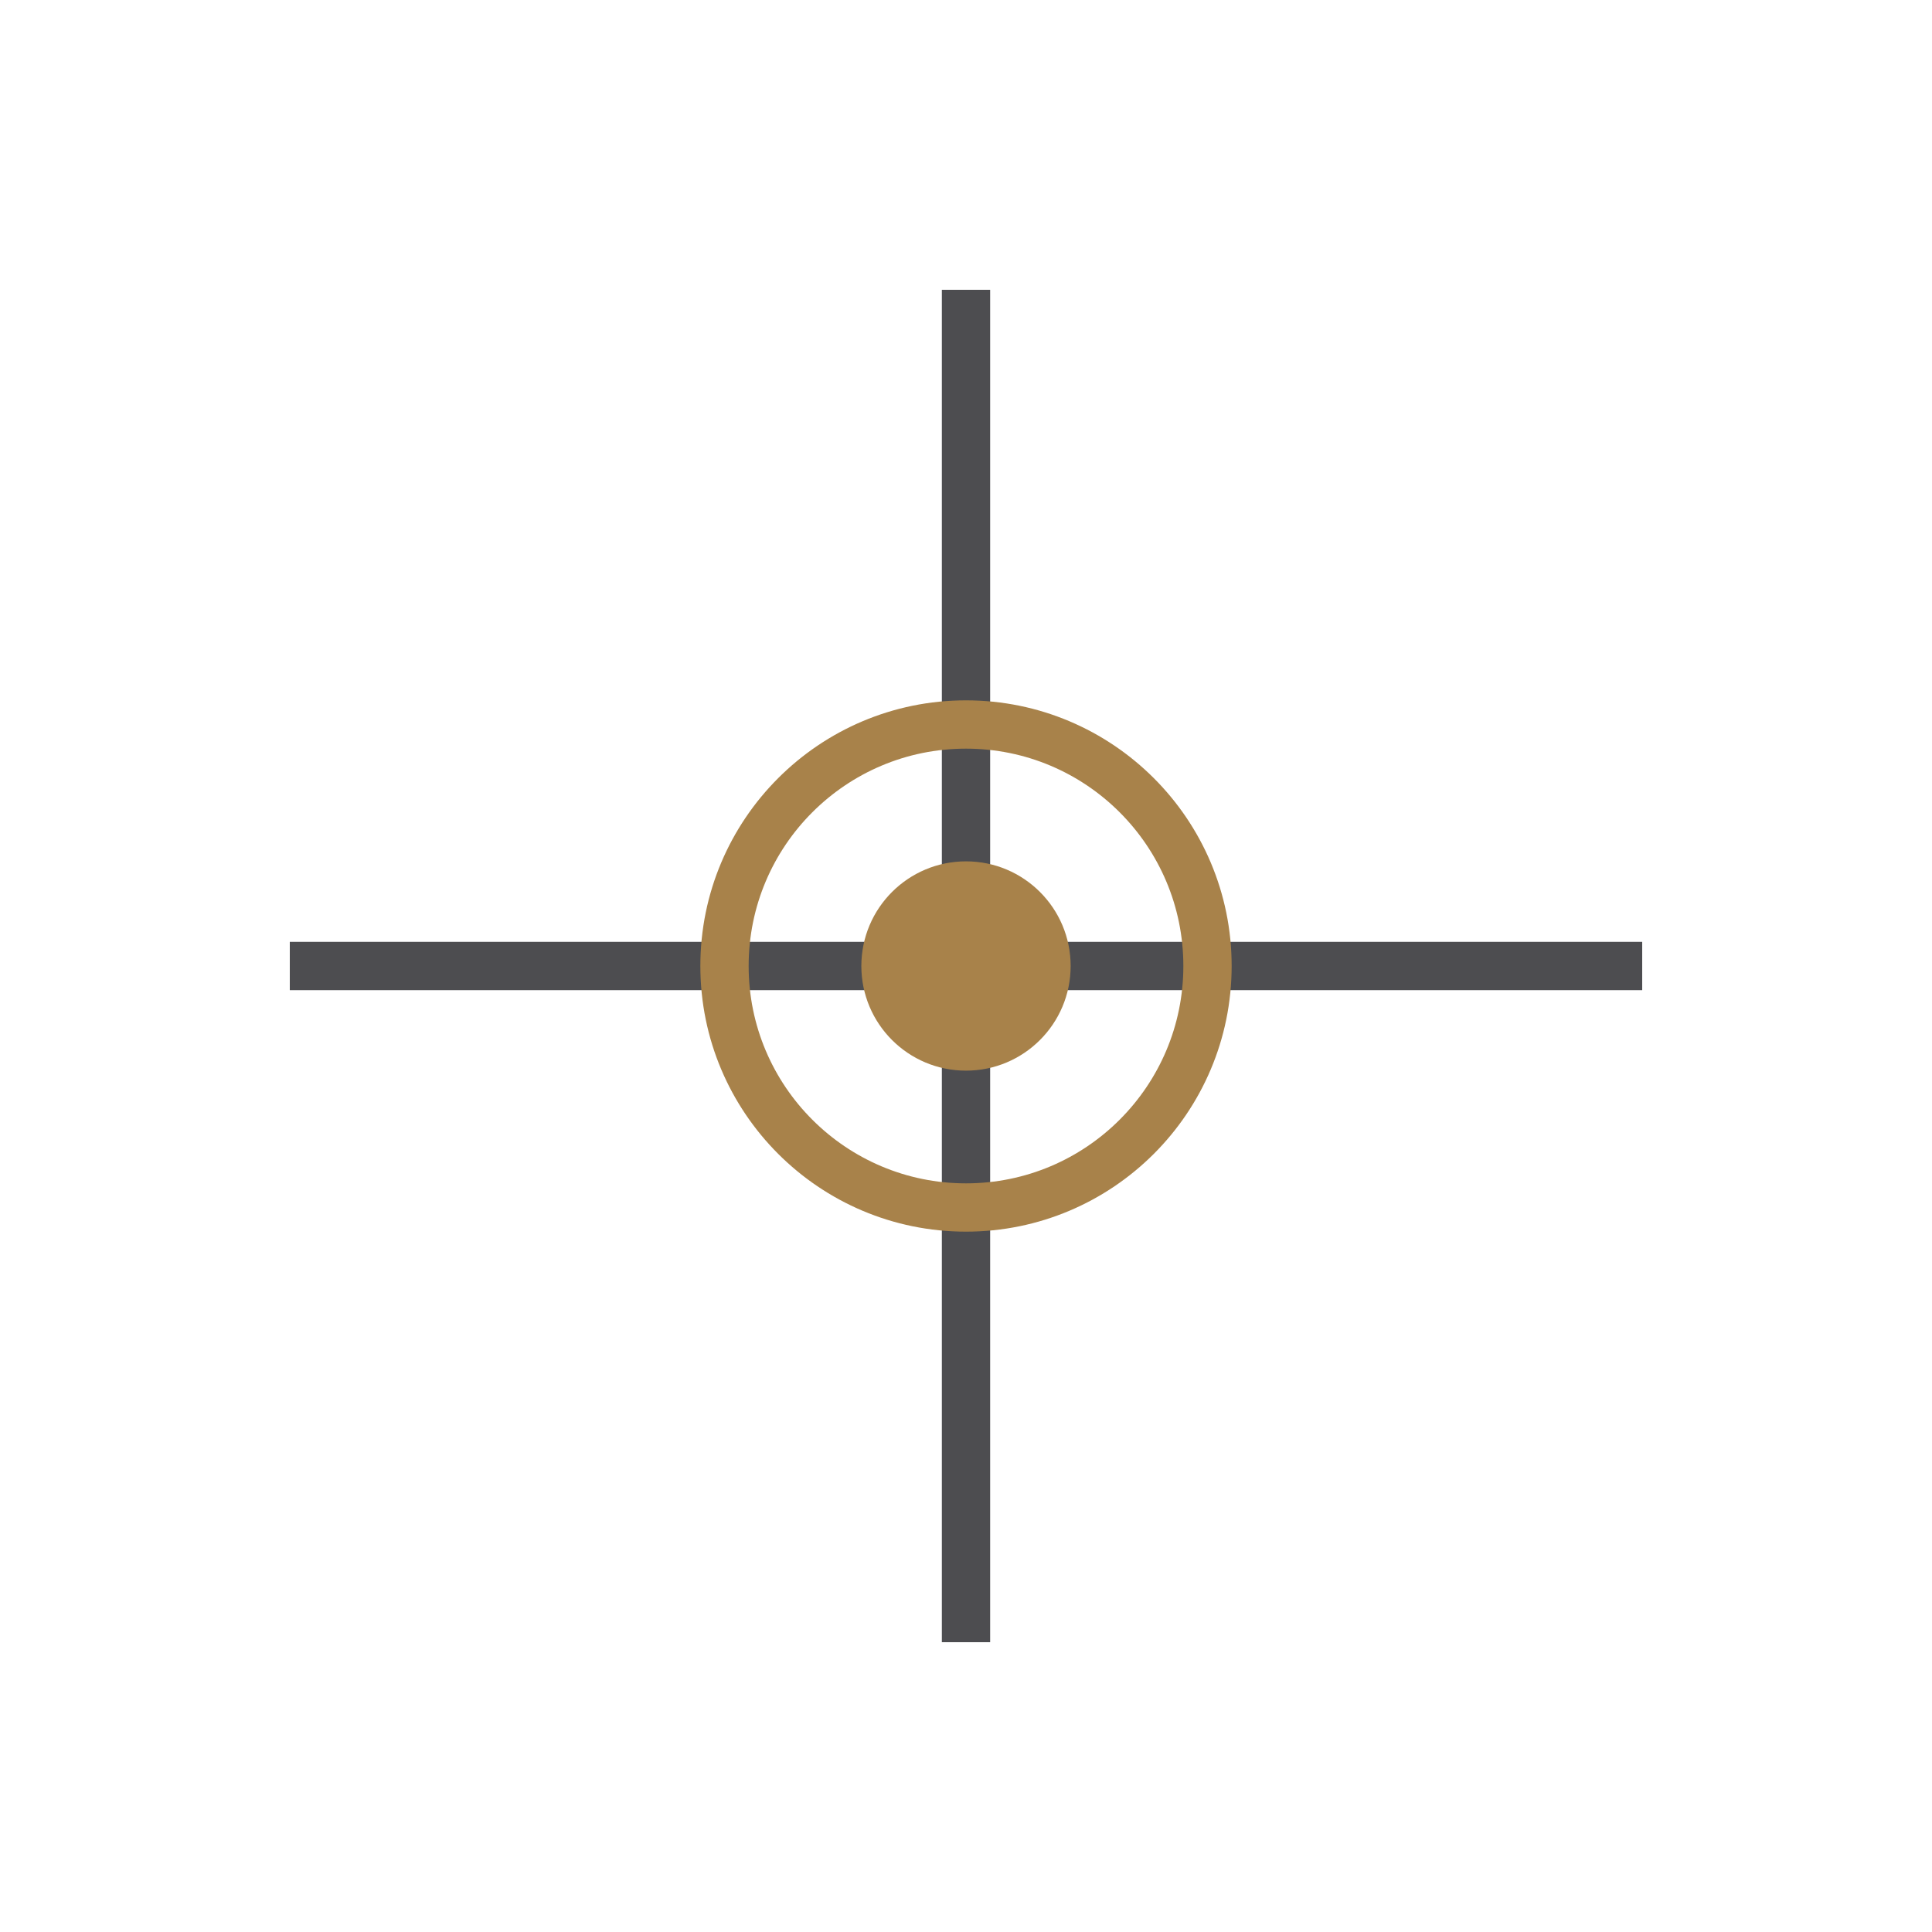
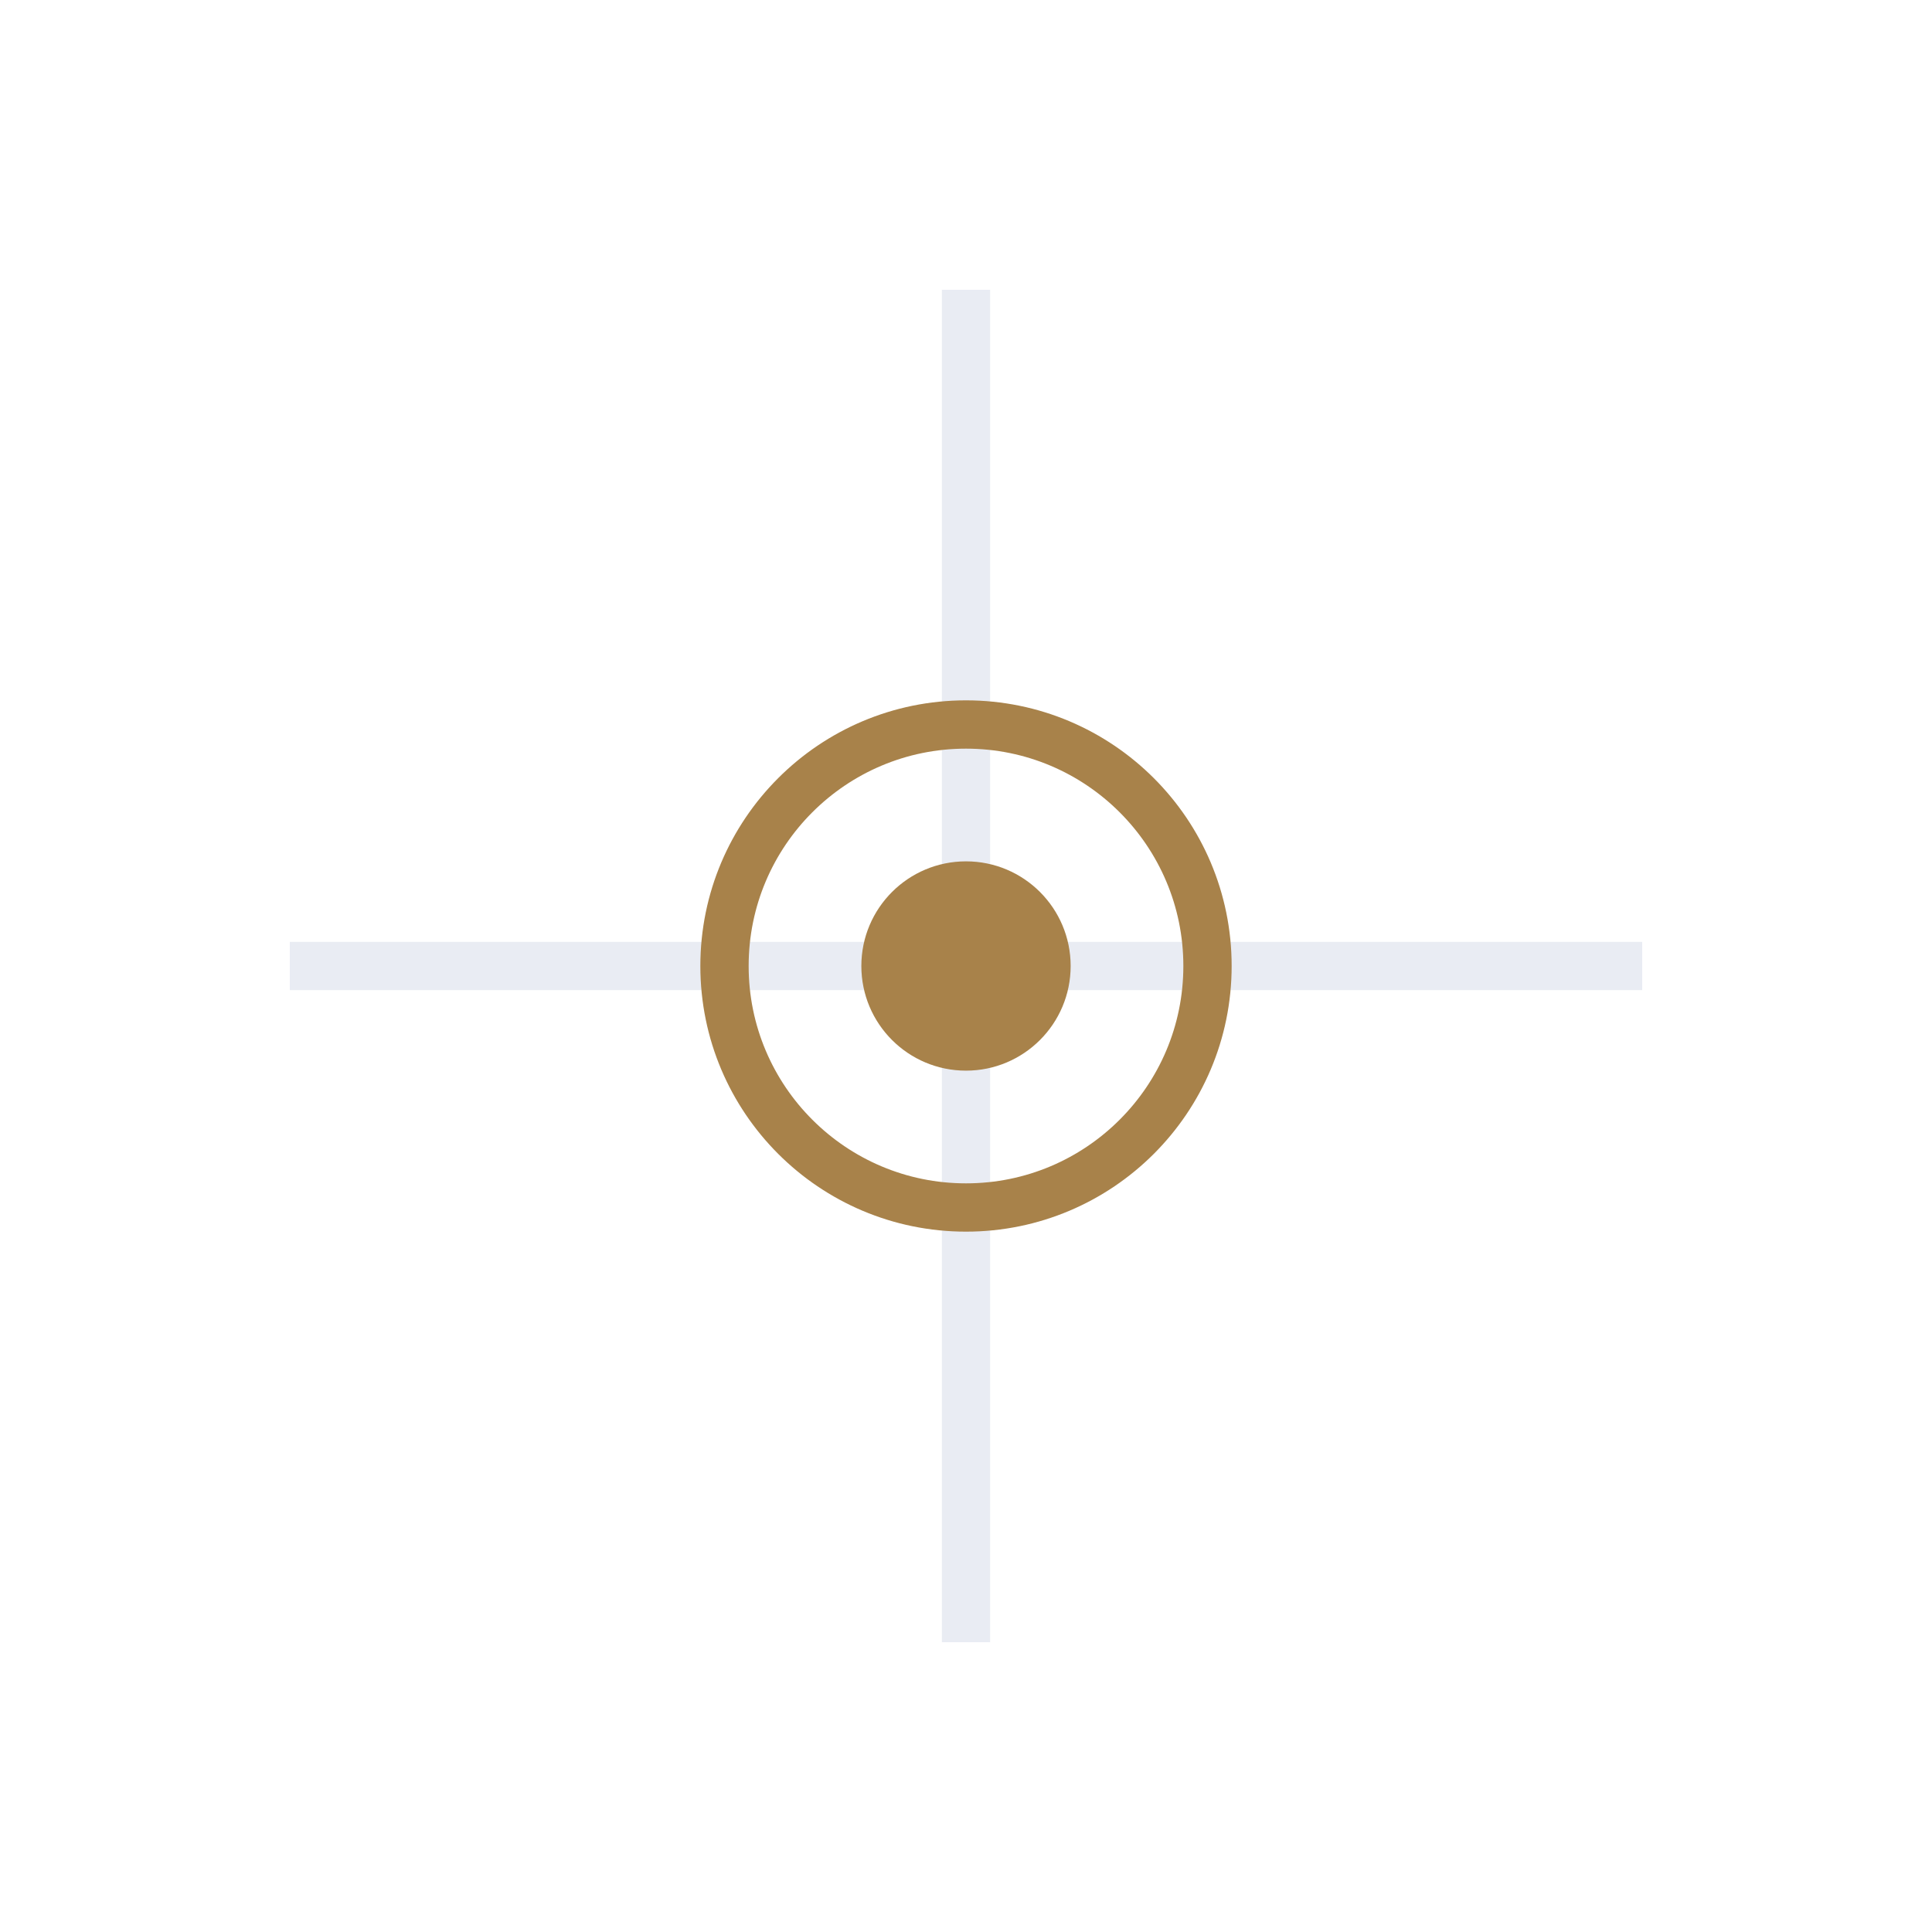
<svg xmlns="http://www.w3.org/2000/svg" viewBox="0 0 120 120" width="120" height="120" role="img" aria-label="Light Lux icon">
-   <line x1="18" y1="60" x2="102" y2="60" stroke="#26262A" stroke-opacity="0.82" stroke-width="3" />
-   <line x1="60" y1="18" x2="60" y2="102" stroke="#26262A" stroke-opacity="0.82" stroke-width="3" />
+   <line x1="18" y1="60" x2="102" y2="60" stroke="#e4e7f0" stroke-opacity="0.82" stroke-width="3" />
+   <line x1="60" y1="18" x2="60" y2="102" stroke="#e4e7f0" stroke-opacity="0.82" stroke-width="3" />
  <circle cx="60" cy="60" r="15" fill="none" stroke="#A8824A" stroke-width="3" />
  <circle cx="60" cy="60" r="6.5" fill="#A8824A" />
</svg>
